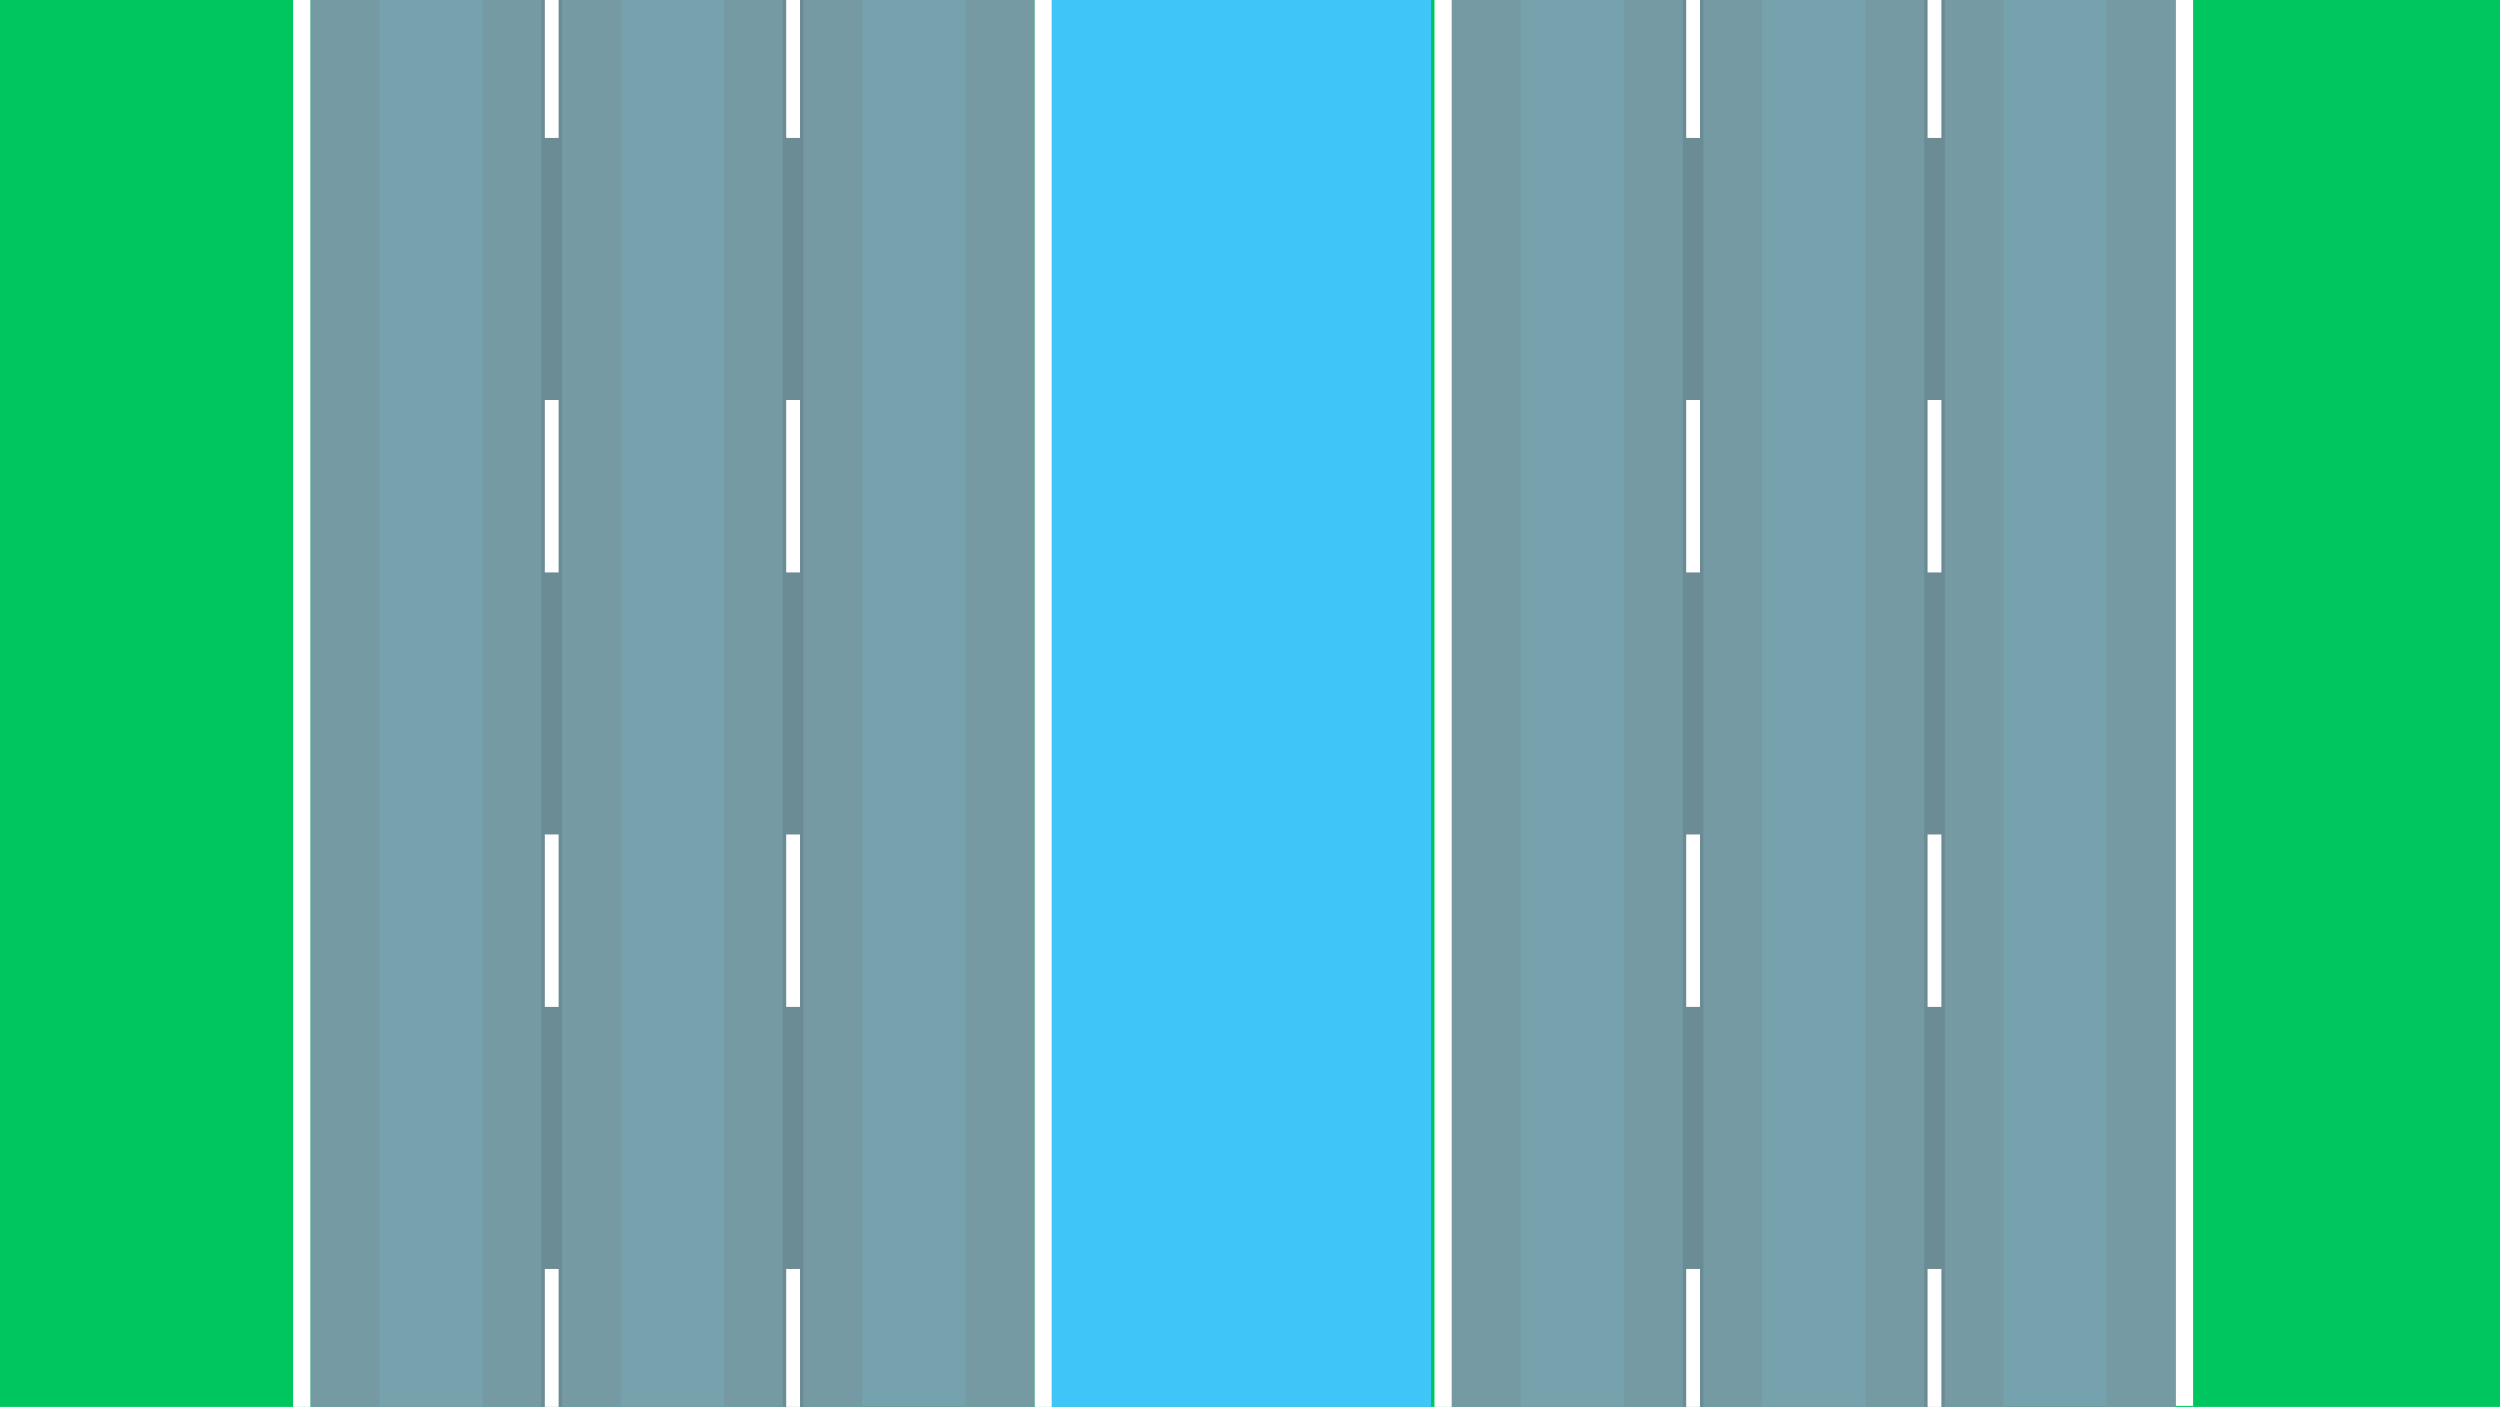
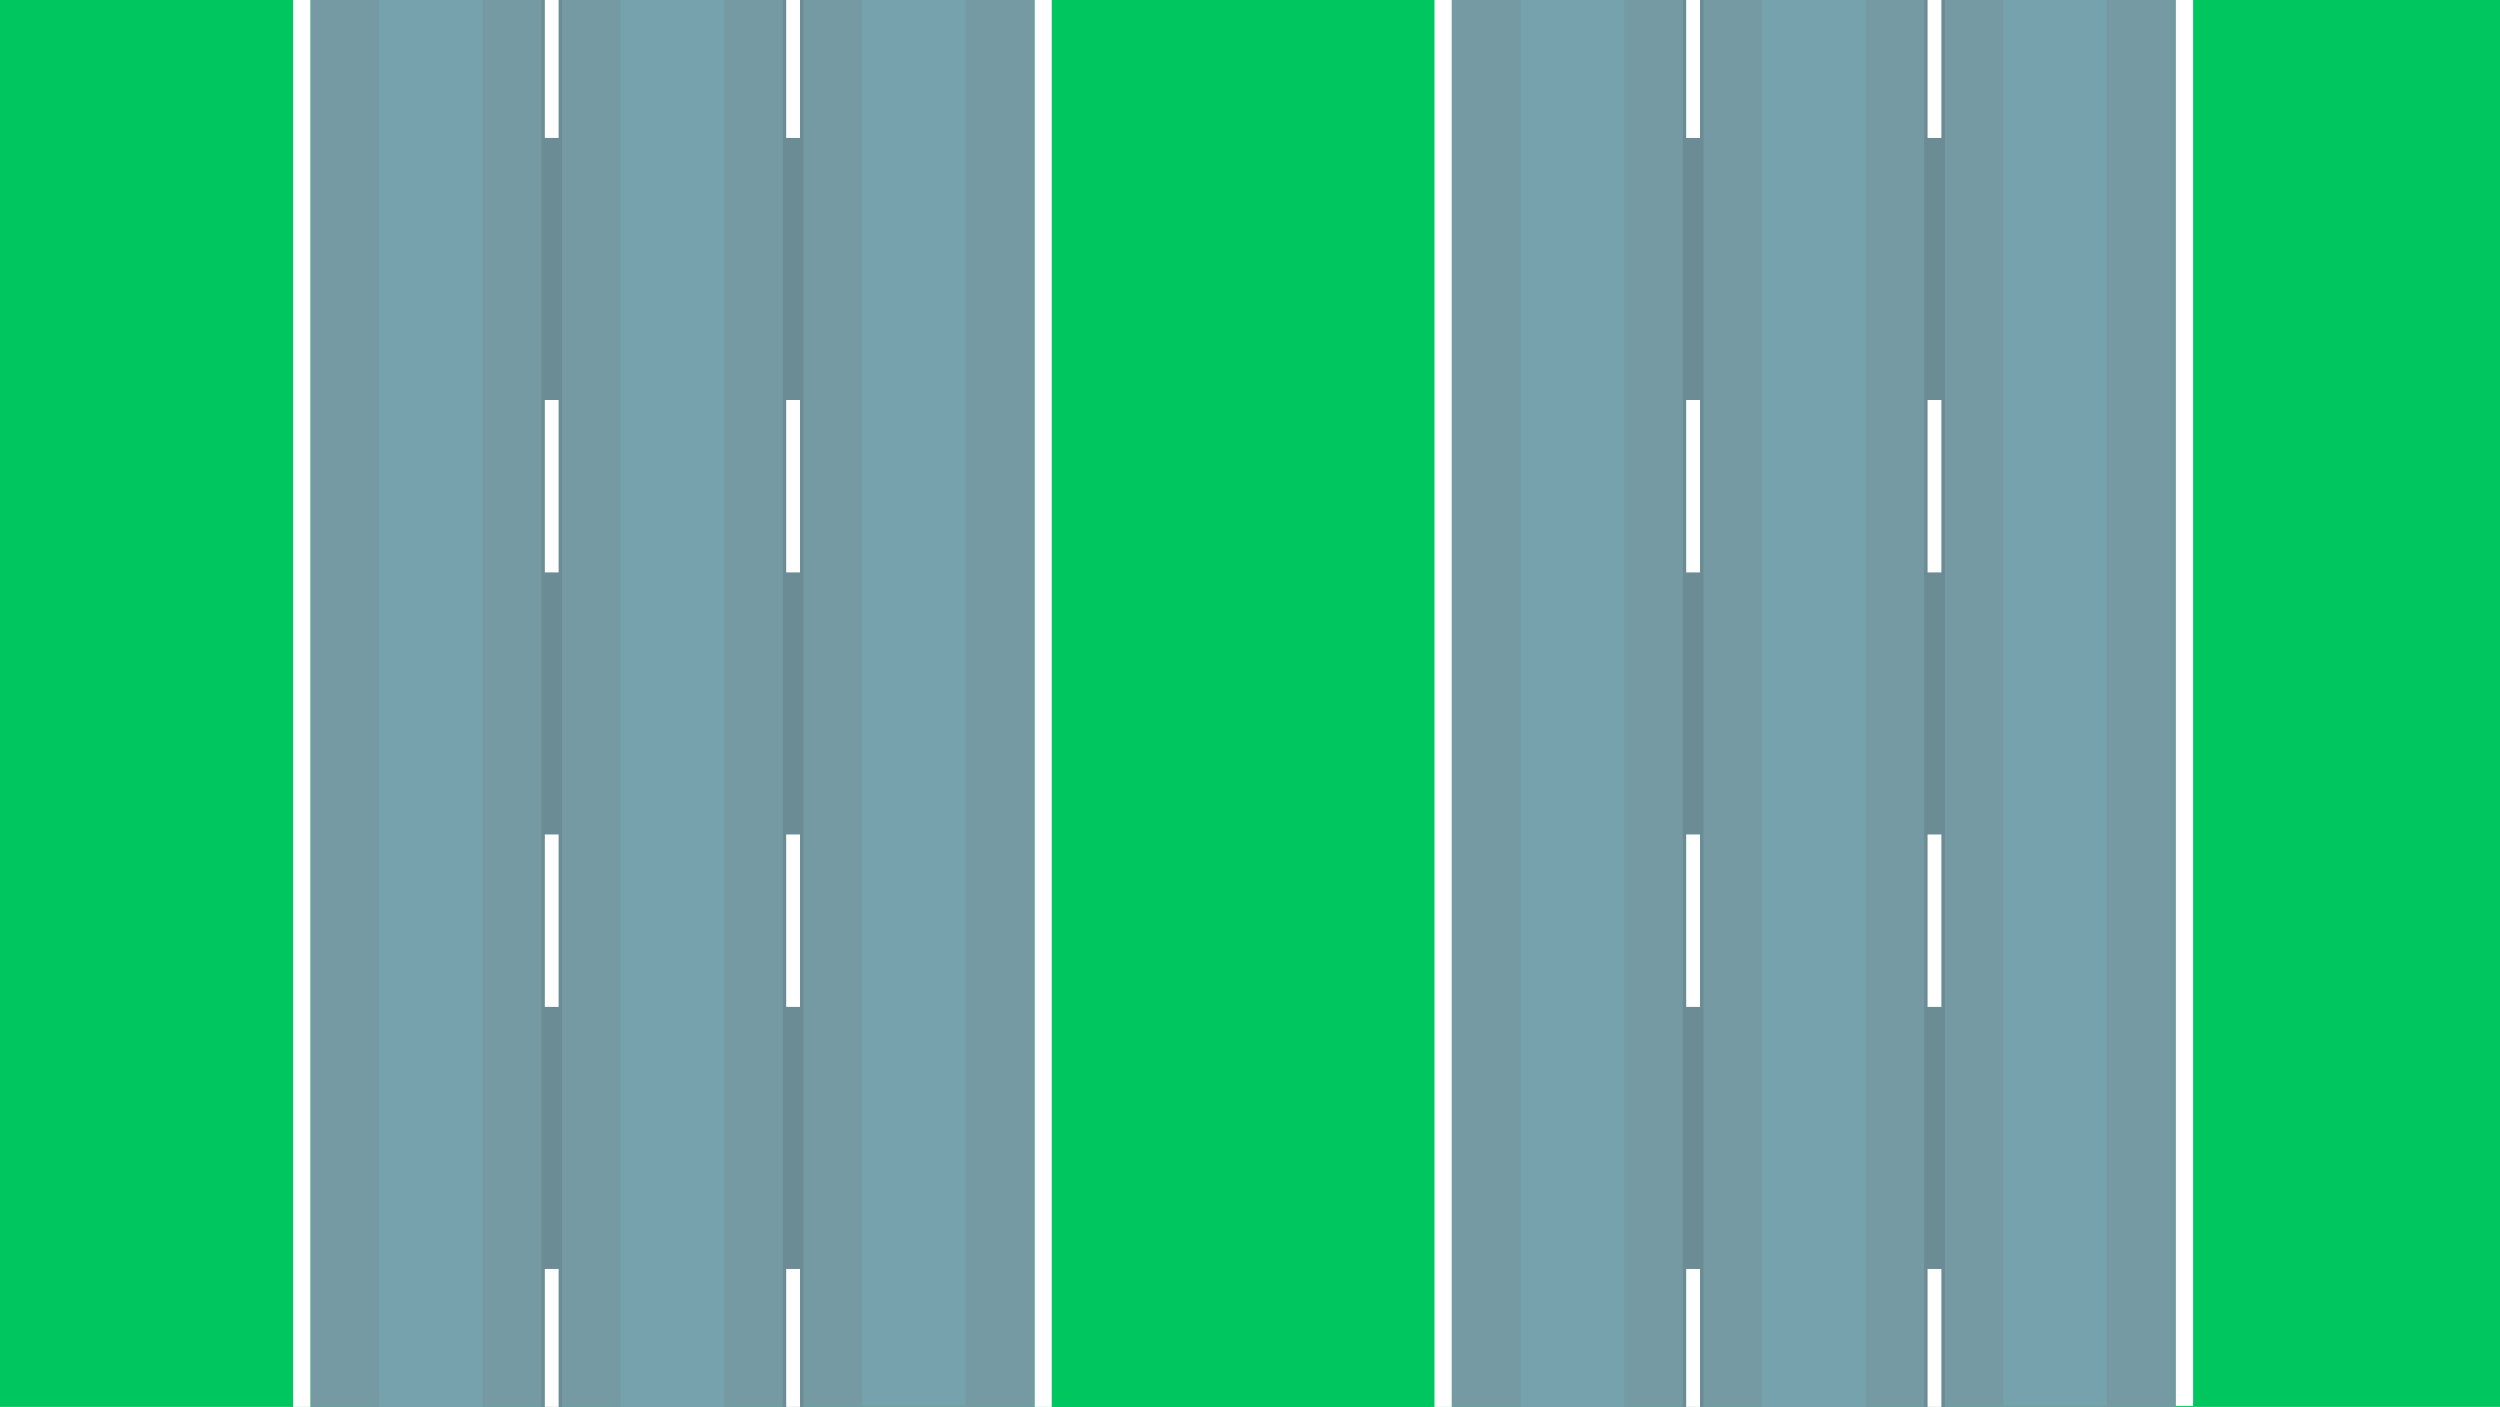
<svg xmlns="http://www.w3.org/2000/svg" width="725" height="408">
  <g class="layer">
    <rect fill="#00c660" height="408" id="svg_2" stroke="#000000" stroke-width="0" width="725" />
-     <rect fill="#40c5f9" height="408" id="svg_10" stroke="#000000" stroke-dasharray="null" stroke-linecap="null" stroke-linejoin="null" stroke-width="0" width="110" x="305" y="0" />
+     <rect fill="#00c660" height="408" id="svg_10" stroke="#000000" stroke-dasharray="null" stroke-linecap="null" stroke-linejoin="null" stroke-width="0" width="110" x="305" y="0" />
    <rect fill="#ffffff" height="408" id="svg_34" stroke="#75a2ad" stroke-dasharray="null" stroke-linecap="null" stroke-linejoin="null" stroke-width="0" width="5" x="300" y="0" />
    <g id="svg_35">
      <rect fill="#769aa3" height="408" id="svg_12" stroke="#000000" stroke-dasharray="null" stroke-linecap="null" stroke-linejoin="null" stroke-width="0" width="210" x="90" />
      <rect fill="#75a2ad" height="408" id="svg_14" stroke="#75a2ad" stroke-dasharray="null" stroke-linecap="null" stroke-linejoin="null" stroke-width="0" width="30" x="110" />
      <rect fill="#75a2ad" height="408" id="svg_15" stroke="#75a2ad" stroke-dasharray="null" stroke-linecap="null" stroke-linejoin="null" stroke-width="0" width="30" x="180" />
      <rect fill="#75a2ad" height="408" id="svg_16" stroke="#75a2ad" stroke-dasharray="null" stroke-linecap="null" stroke-linejoin="null" stroke-width="0" width="30" x="250" y="-0.3" />
      <rect fill="#6b8c94" height="408" id="svg_18" stroke="#75a2ad" stroke-dasharray="null" stroke-linecap="null" stroke-linejoin="null" stroke-width="0" width="6" x="157" />
      <rect fill="#ffffff" height="40" id="svg_20" stroke="#75a2ad" stroke-dasharray="null" stroke-linecap="null" stroke-linejoin="null" stroke-width="0" width="4" x="158" />
      <rect fill="#ffffff" height="50" id="svg_22" stroke="#75a2ad" stroke-dasharray="null" stroke-linecap="null" stroke-linejoin="null" stroke-width="0" width="4" x="158" y="116" />
      <rect fill="#ffffff" height="50" id="svg_23" stroke="#75a2ad" stroke-dasharray="null" stroke-linecap="null" stroke-linejoin="null" stroke-width="0" width="4" x="158" y="242" />
      <rect fill="#ffffff" height="40" id="svg_24" stroke="#75a2ad" stroke-dasharray="null" stroke-linecap="null" stroke-linejoin="null" stroke-width="0" width="4" x="158" y="368" />
      <rect fill="#6b8c94" height="408" id="svg_28" stroke="#75a2ad" stroke-dasharray="null" stroke-linecap="null" stroke-linejoin="null" stroke-width="0" width="6" x="227" />
      <rect fill="#ffffff" height="40" id="svg_29" stroke="#75a2ad" stroke-dasharray="null" stroke-linecap="null" stroke-linejoin="null" stroke-width="0" width="4" x="228" />
      <rect fill="#ffffff" height="50" id="svg_30" stroke="#75a2ad" stroke-dasharray="null" stroke-linecap="null" stroke-linejoin="null" stroke-width="0" width="4" x="228" y="116" />
      <rect fill="#ffffff" height="50" id="svg_31" stroke="#75a2ad" stroke-dasharray="null" stroke-linecap="null" stroke-linejoin="null" stroke-width="0" width="4" x="228" y="242" />
      <rect fill="#ffffff" height="40" id="svg_32" stroke="#75a2ad" stroke-dasharray="null" stroke-linecap="null" stroke-linejoin="null" stroke-width="0" width="4" x="228" y="368" />
      <rect fill="#ffffff" height="408" id="svg_33" stroke="#75a2ad" stroke-dasharray="null" stroke-linecap="null" stroke-linejoin="null" stroke-width="0" width="5" x="85" />
    </g>
    <rect fill="#769aa3" height="408" id="svg_37" stroke="#000000" stroke-dasharray="null" stroke-linecap="null" stroke-linejoin="null" stroke-width="0" width="210" x="421" y="0" />
    <rect fill="#75a2ad" height="408" id="svg_38" stroke="#75a2ad" stroke-dasharray="null" stroke-linecap="null" stroke-linejoin="null" stroke-width="0" width="30" x="441" y="0" />
    <rect fill="#75a2ad" height="408" id="svg_39" stroke="#75a2ad" stroke-dasharray="null" stroke-linecap="null" stroke-linejoin="null" stroke-width="0" width="30" x="511" y="0" />
    <rect fill="#75a2ad" height="408" id="svg_40" stroke="#75a2ad" stroke-dasharray="null" stroke-linecap="null" stroke-linejoin="null" stroke-width="0" width="30" x="581" y="-0.3" />
    <rect fill="#6b8c94" height="408" id="svg_41" stroke="#75a2ad" stroke-dasharray="null" stroke-linecap="null" stroke-linejoin="null" stroke-width="0" width="6" x="488" y="0" />
    <rect fill="#ffffff" height="40" id="svg_42" stroke="#75a2ad" stroke-dasharray="null" stroke-linecap="null" stroke-linejoin="null" stroke-width="0" width="4" x="489" y="0" />
    <rect fill="#ffffff" height="50" id="svg_43" stroke="#75a2ad" stroke-dasharray="null" stroke-linecap="null" stroke-linejoin="null" stroke-width="0" width="4" x="489" y="116" />
    <rect fill="#ffffff" height="50" id="svg_44" stroke="#75a2ad" stroke-dasharray="null" stroke-linecap="null" stroke-linejoin="null" stroke-width="0" width="4" x="489" y="242" />
    <rect fill="#ffffff" height="40" id="svg_45" stroke="#75a2ad" stroke-dasharray="null" stroke-linecap="null" stroke-linejoin="null" stroke-width="0" width="4" x="489" y="368" />
    <rect fill="#6b8c94" height="408" id="svg_46" stroke="#75a2ad" stroke-dasharray="null" stroke-linecap="null" stroke-linejoin="null" stroke-width="0" width="6" x="558" y="0" />
    <rect fill="#ffffff" height="40" id="svg_47" stroke="#75a2ad" stroke-dasharray="null" stroke-linecap="null" stroke-linejoin="null" stroke-width="0" width="4" x="559" y="0" />
    <rect fill="#ffffff" height="50" id="svg_48" stroke="#75a2ad" stroke-dasharray="null" stroke-linecap="null" stroke-linejoin="null" stroke-width="0" width="4" x="559" y="116" />
    <rect fill="#ffffff" height="50" id="svg_49" stroke="#75a2ad" stroke-dasharray="null" stroke-linecap="null" stroke-linejoin="null" stroke-width="0" width="4" x="559" y="242" />
    <rect fill="#ffffff" height="40" id="svg_50" stroke="#75a2ad" stroke-dasharray="null" stroke-linecap="null" stroke-linejoin="null" stroke-width="0" width="4" x="559" y="368" />
    <rect fill="#ffffff" height="408" id="svg_51" stroke="#75a2ad" stroke-dasharray="null" stroke-linecap="null" stroke-linejoin="null" stroke-width="0" width="5" x="416" y="0" />
    <rect fill="#ffffff" height="408" id="svg_52" stroke="#75a2ad" stroke-dasharray="null" stroke-linecap="null" stroke-linejoin="null" stroke-width="0" width="5" x="631" y="-0.3" />
  </g>
</svg>
